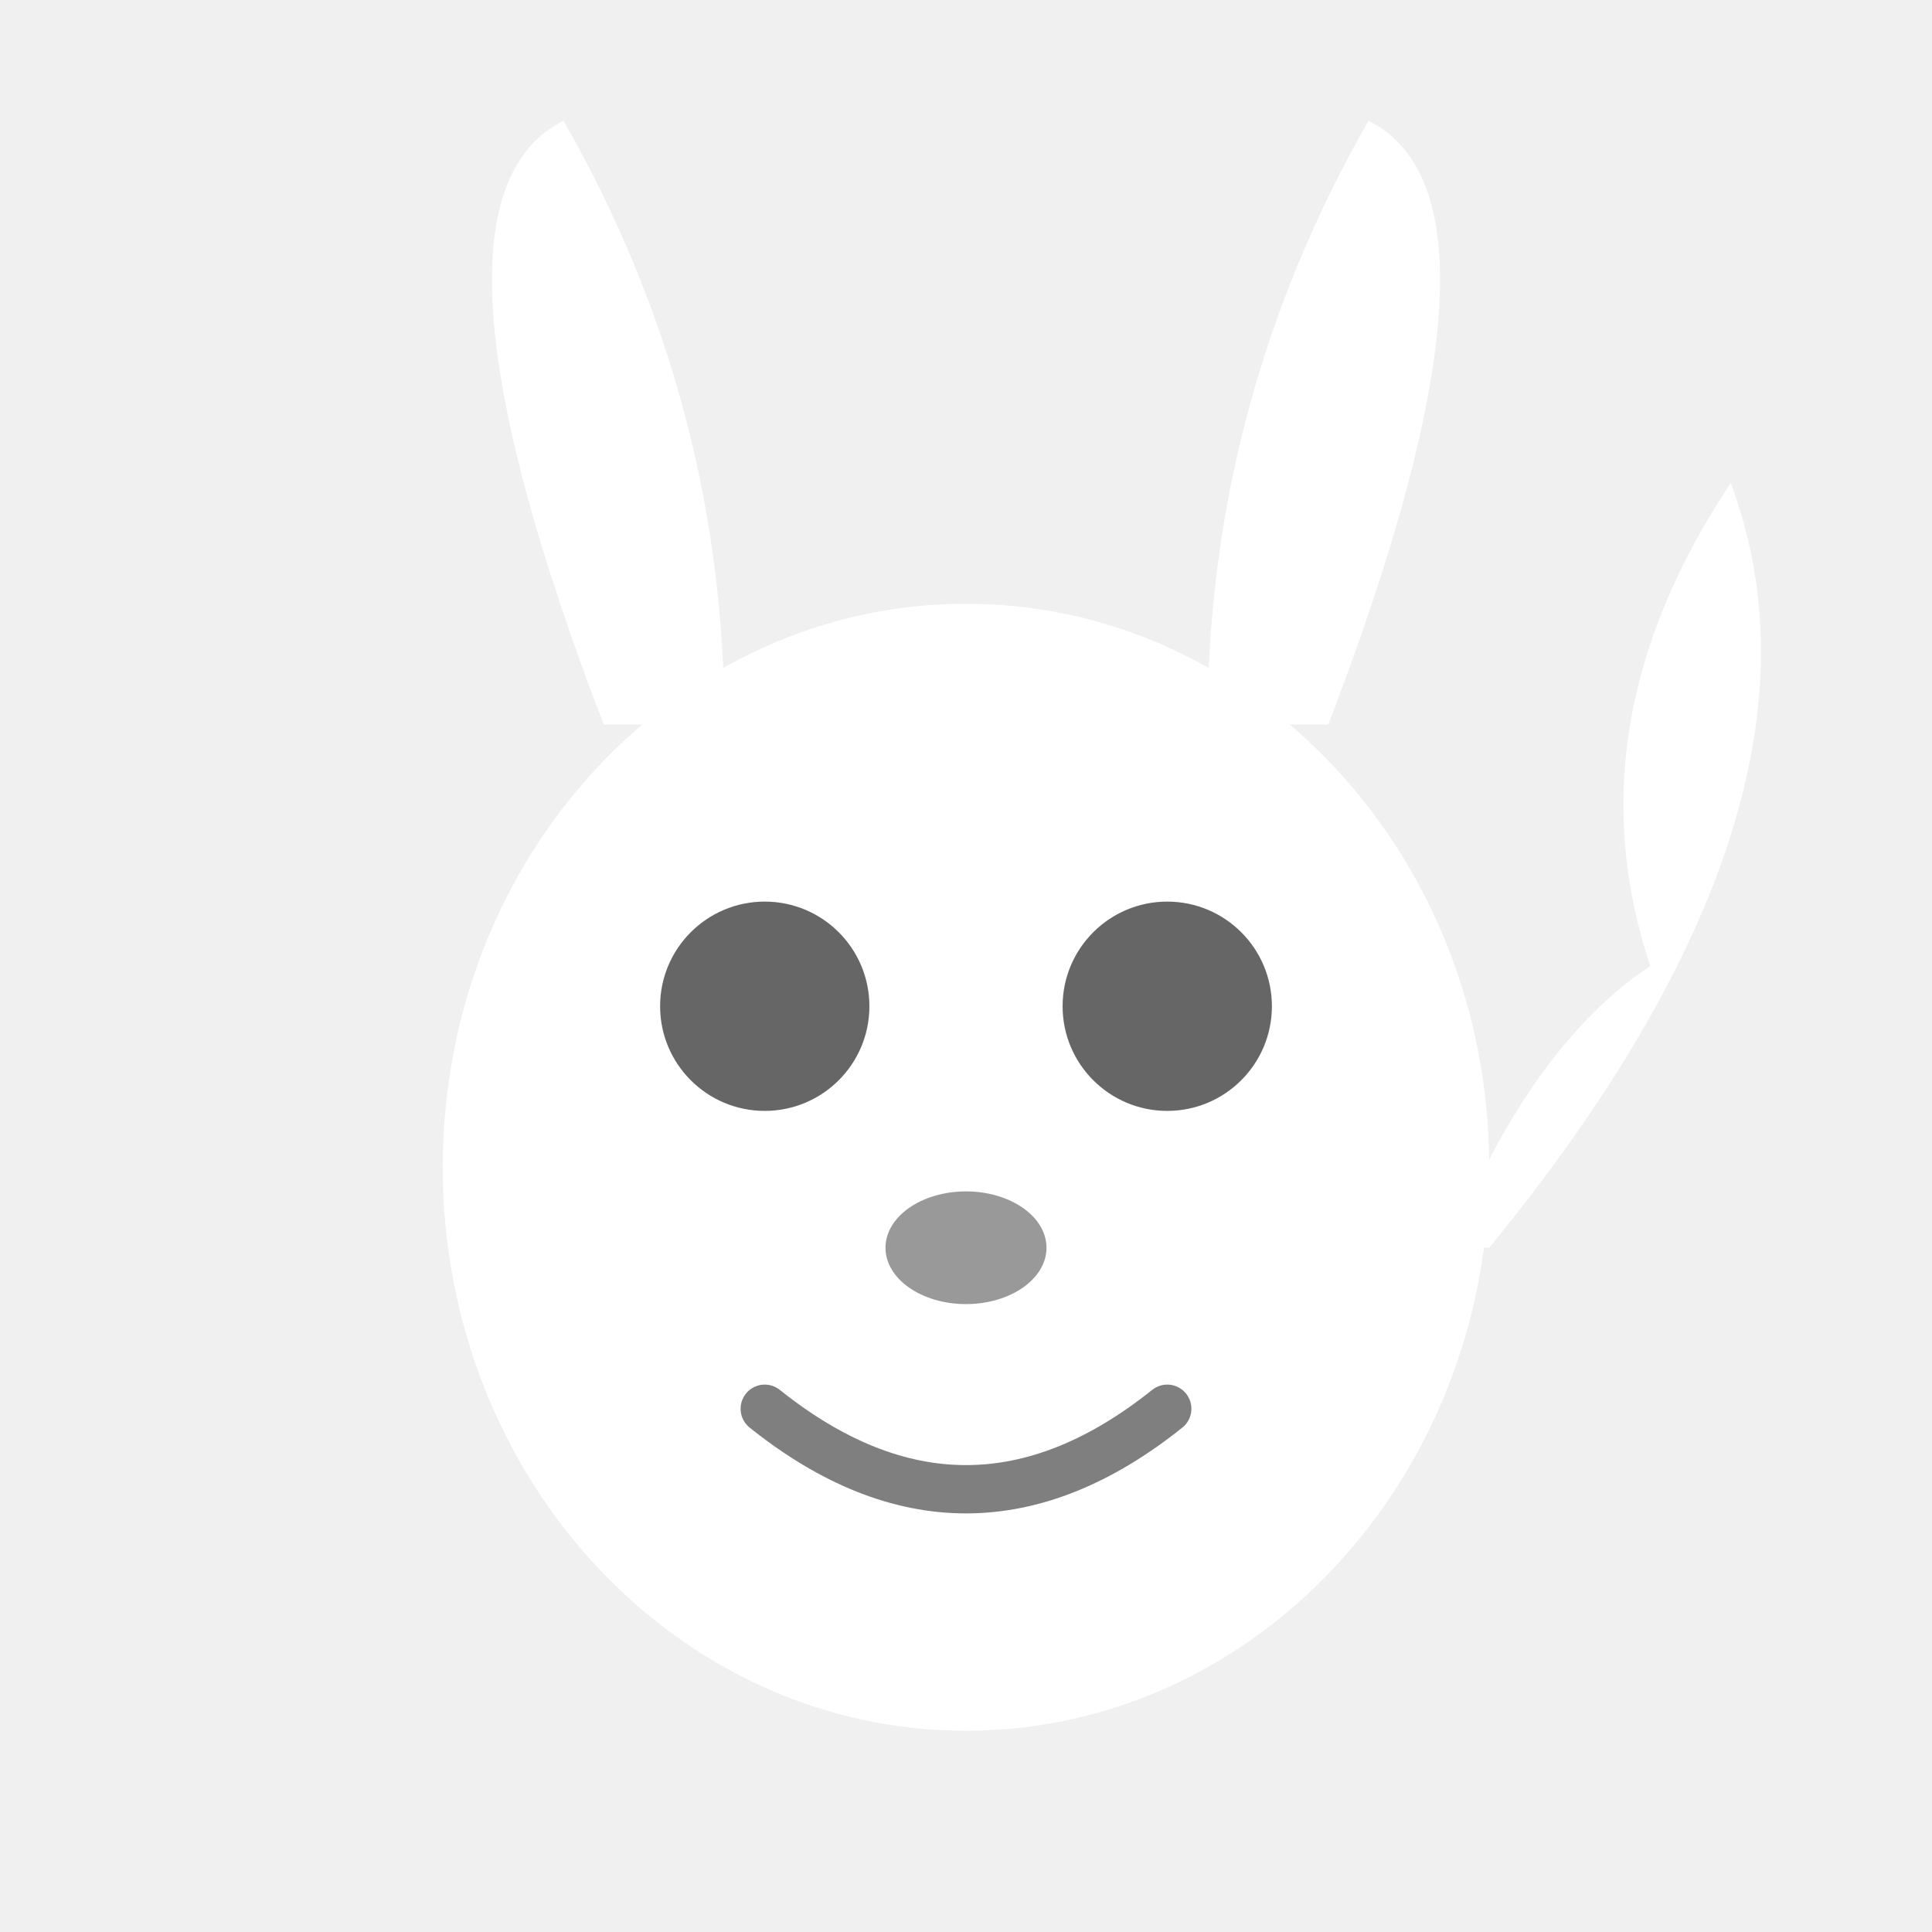
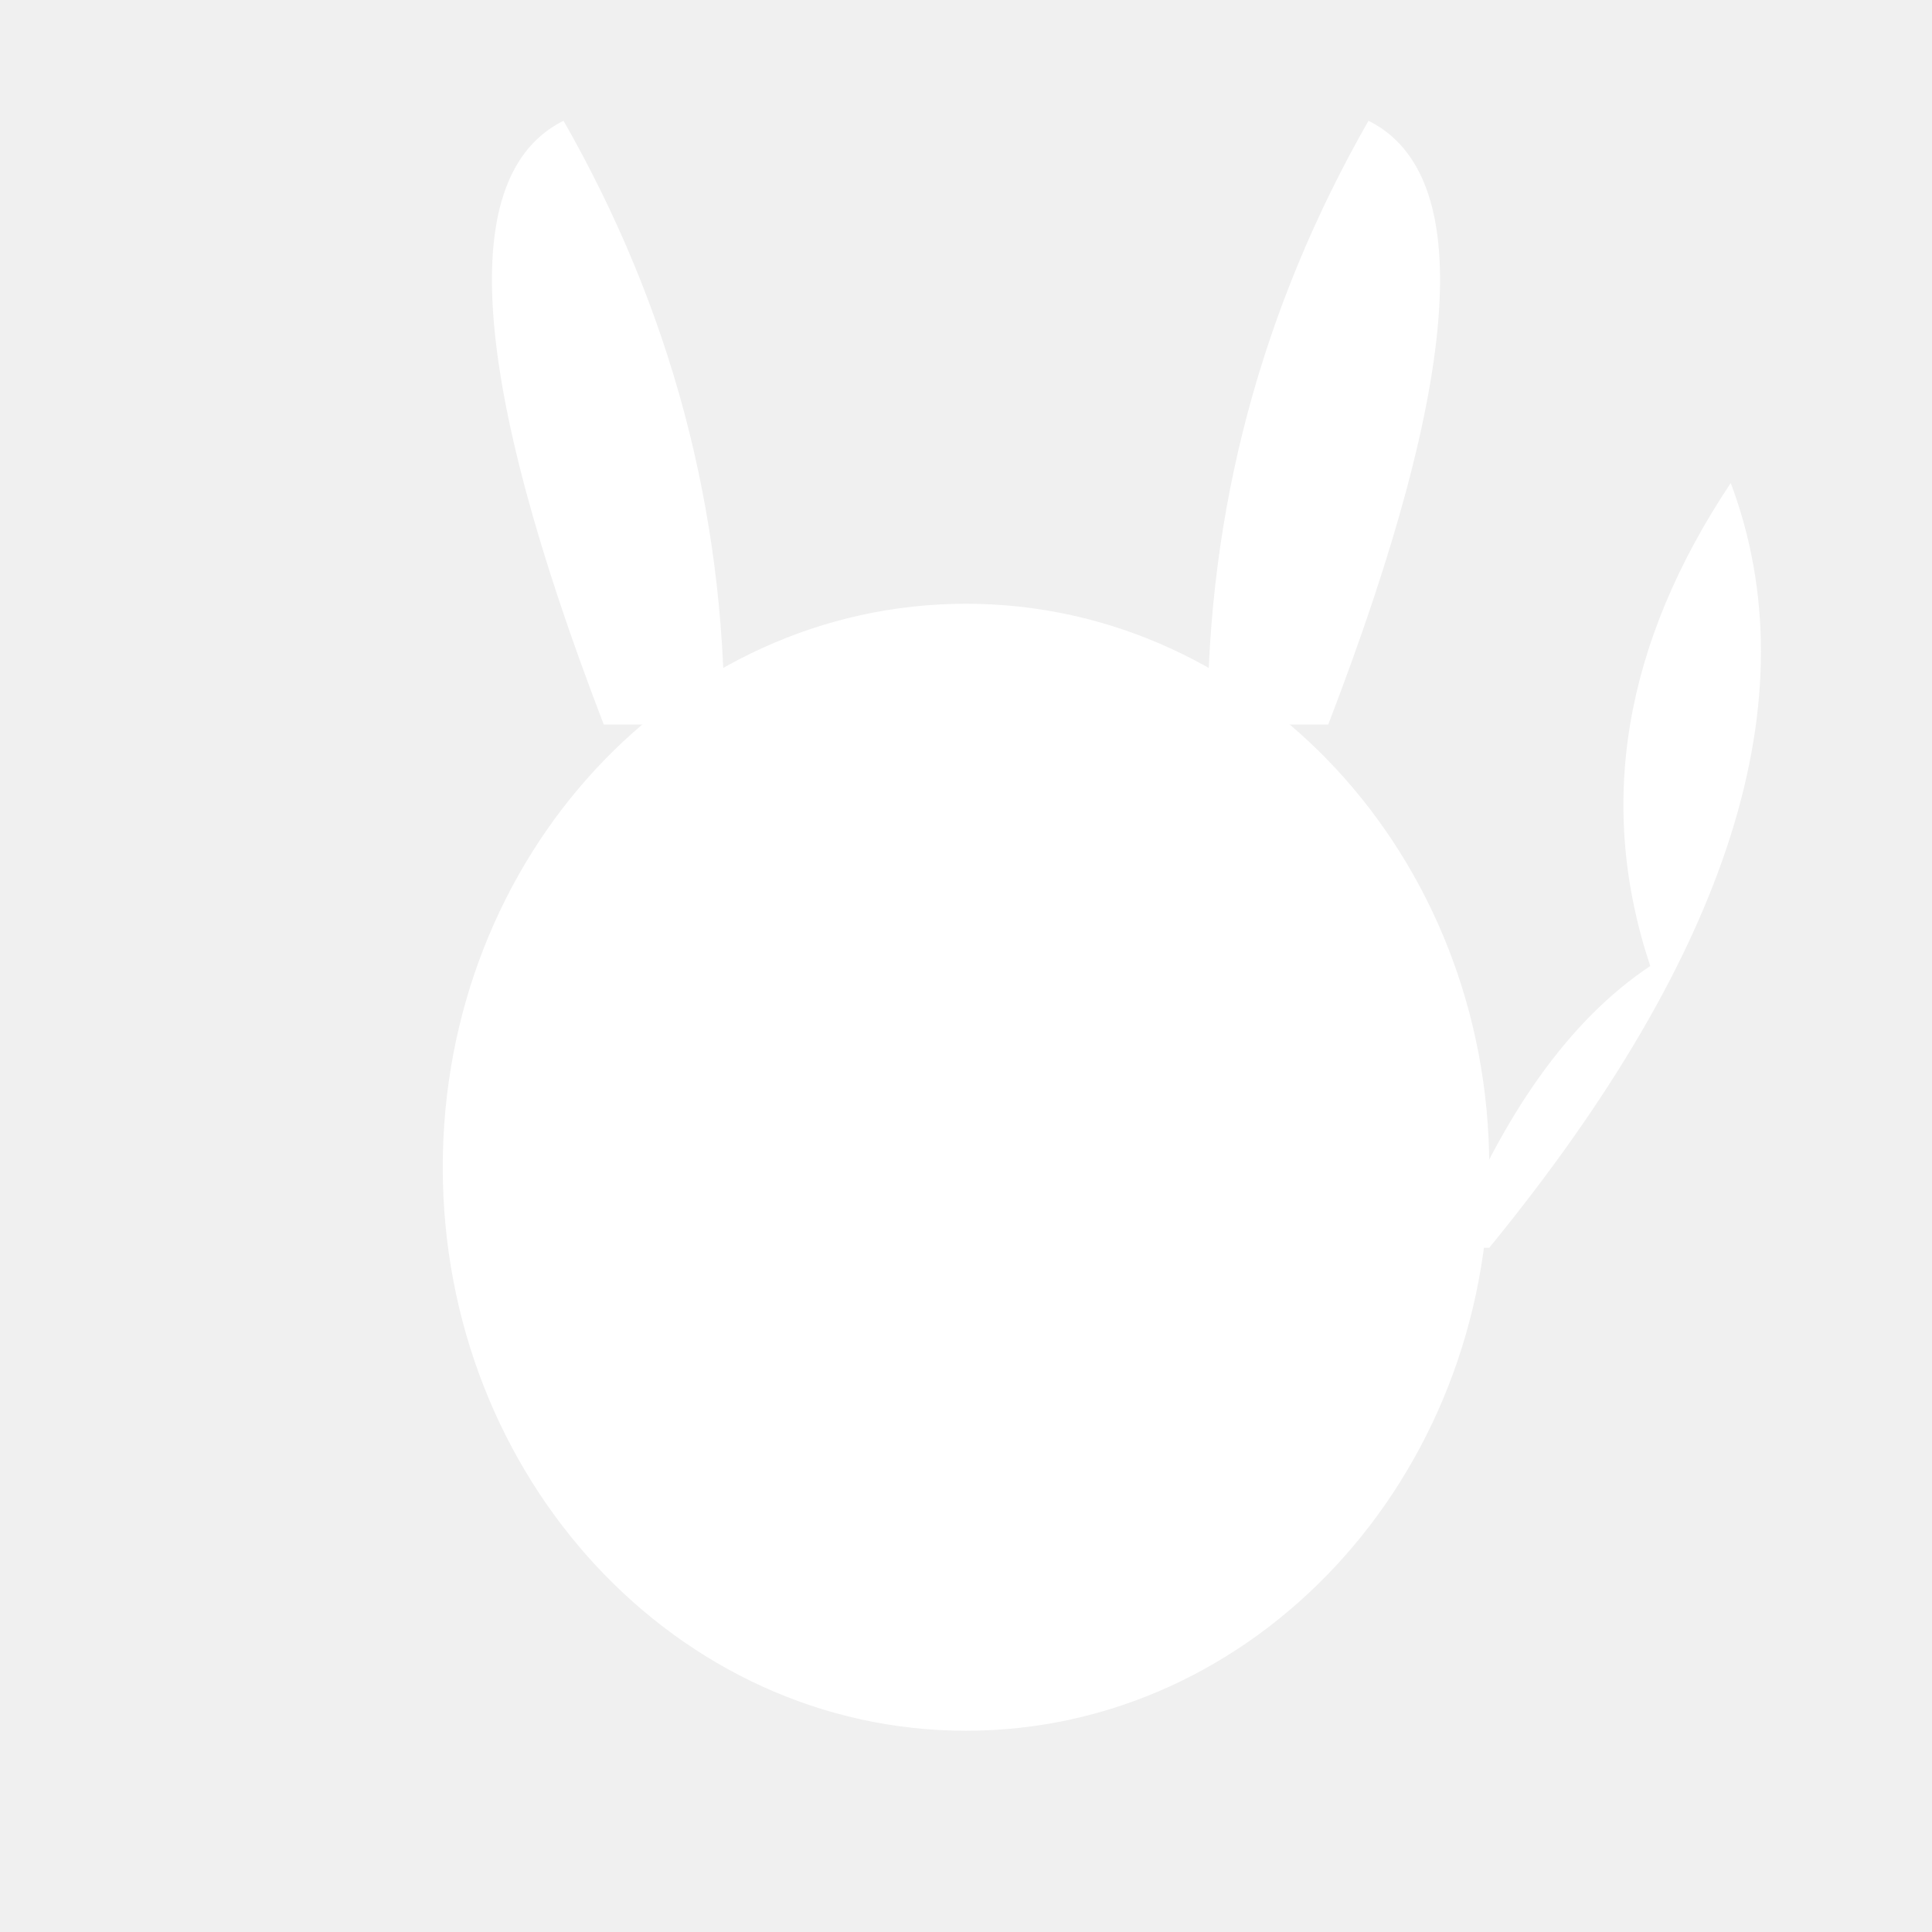
- <svg xmlns="http://www.w3.org/2000/svg" viewBox="0 0 24 24" fill="#ffffff">
-   <ellipse cx="12" cy="14.5" rx="6.5" ry="7" fill="#ffffff" />
+ <svg xmlns="http://www.w3.org/2000/svg" viewBox="0 0 24 24">
  <path d="M7.5 9 Q5 2.5 7 1.5 Q9 5 9 9Z" fill="#ffffff" />
  <path d="M16.5 9 Q19 2.5 17 1.5 Q15 5 15 9Z" fill="#ffffff" />
-   <circle cx="9.5" cy="12.5" r="1.3" fill="none" stroke="#ffffff" stroke-width="0" />
-   <circle cx="9.5" cy="12.5" r="1.3" fill="#000000" opacity="0.6" />
-   <circle cx="14.5" cy="12.5" r="1.3" fill="#000000" opacity="0.6" />
-   <ellipse cx="12" cy="15.5" rx="1" ry="0.7" fill="#000000" opacity="0.4" />
-   <path d="M9.5 17.5 Q12 19.5 14.5 17.5" stroke="#000000" stroke-width="0.6" fill="none" stroke-linecap="round" opacity="0.5" />
+   <ellipse cx="12" cy="14.5" rx="6.5" ry="7" fill="#ffffff" />
  <path d="M18.5 15.5 Q23 10 21.5 6 Q19.5 9 20.5 12 Q19 13 18 15.5Z" fill="#ffffff" />
</svg>
